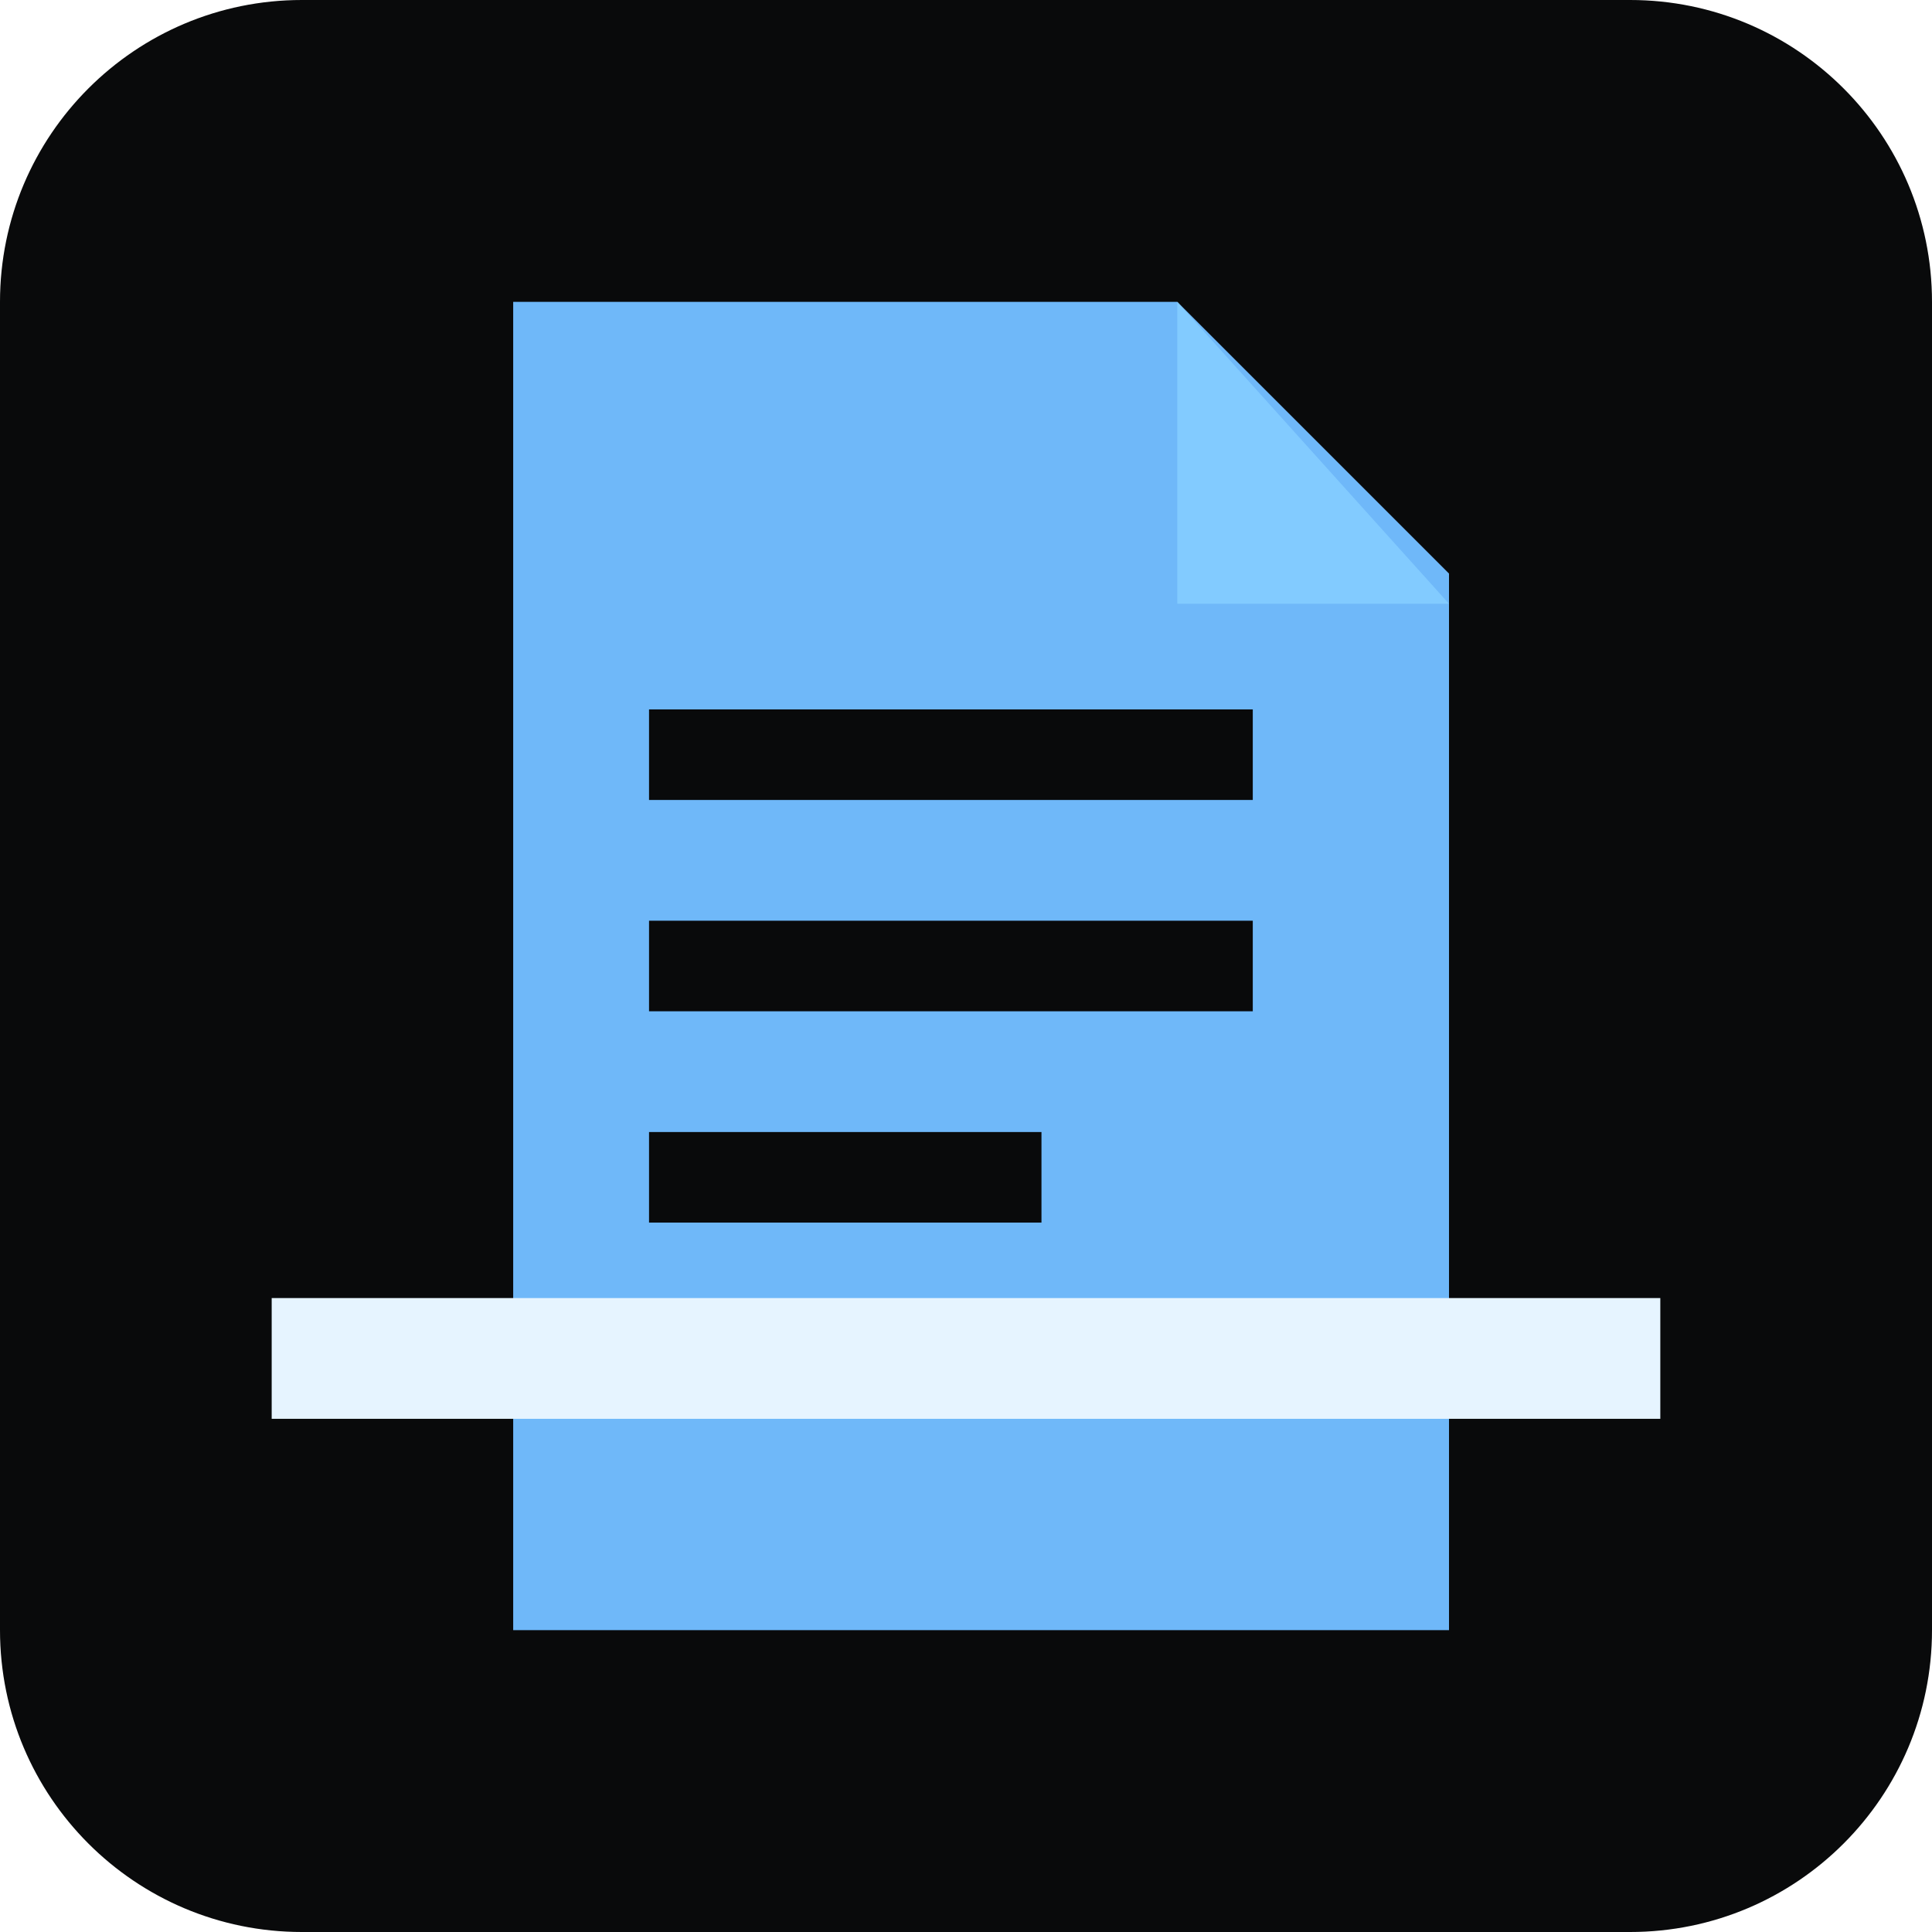
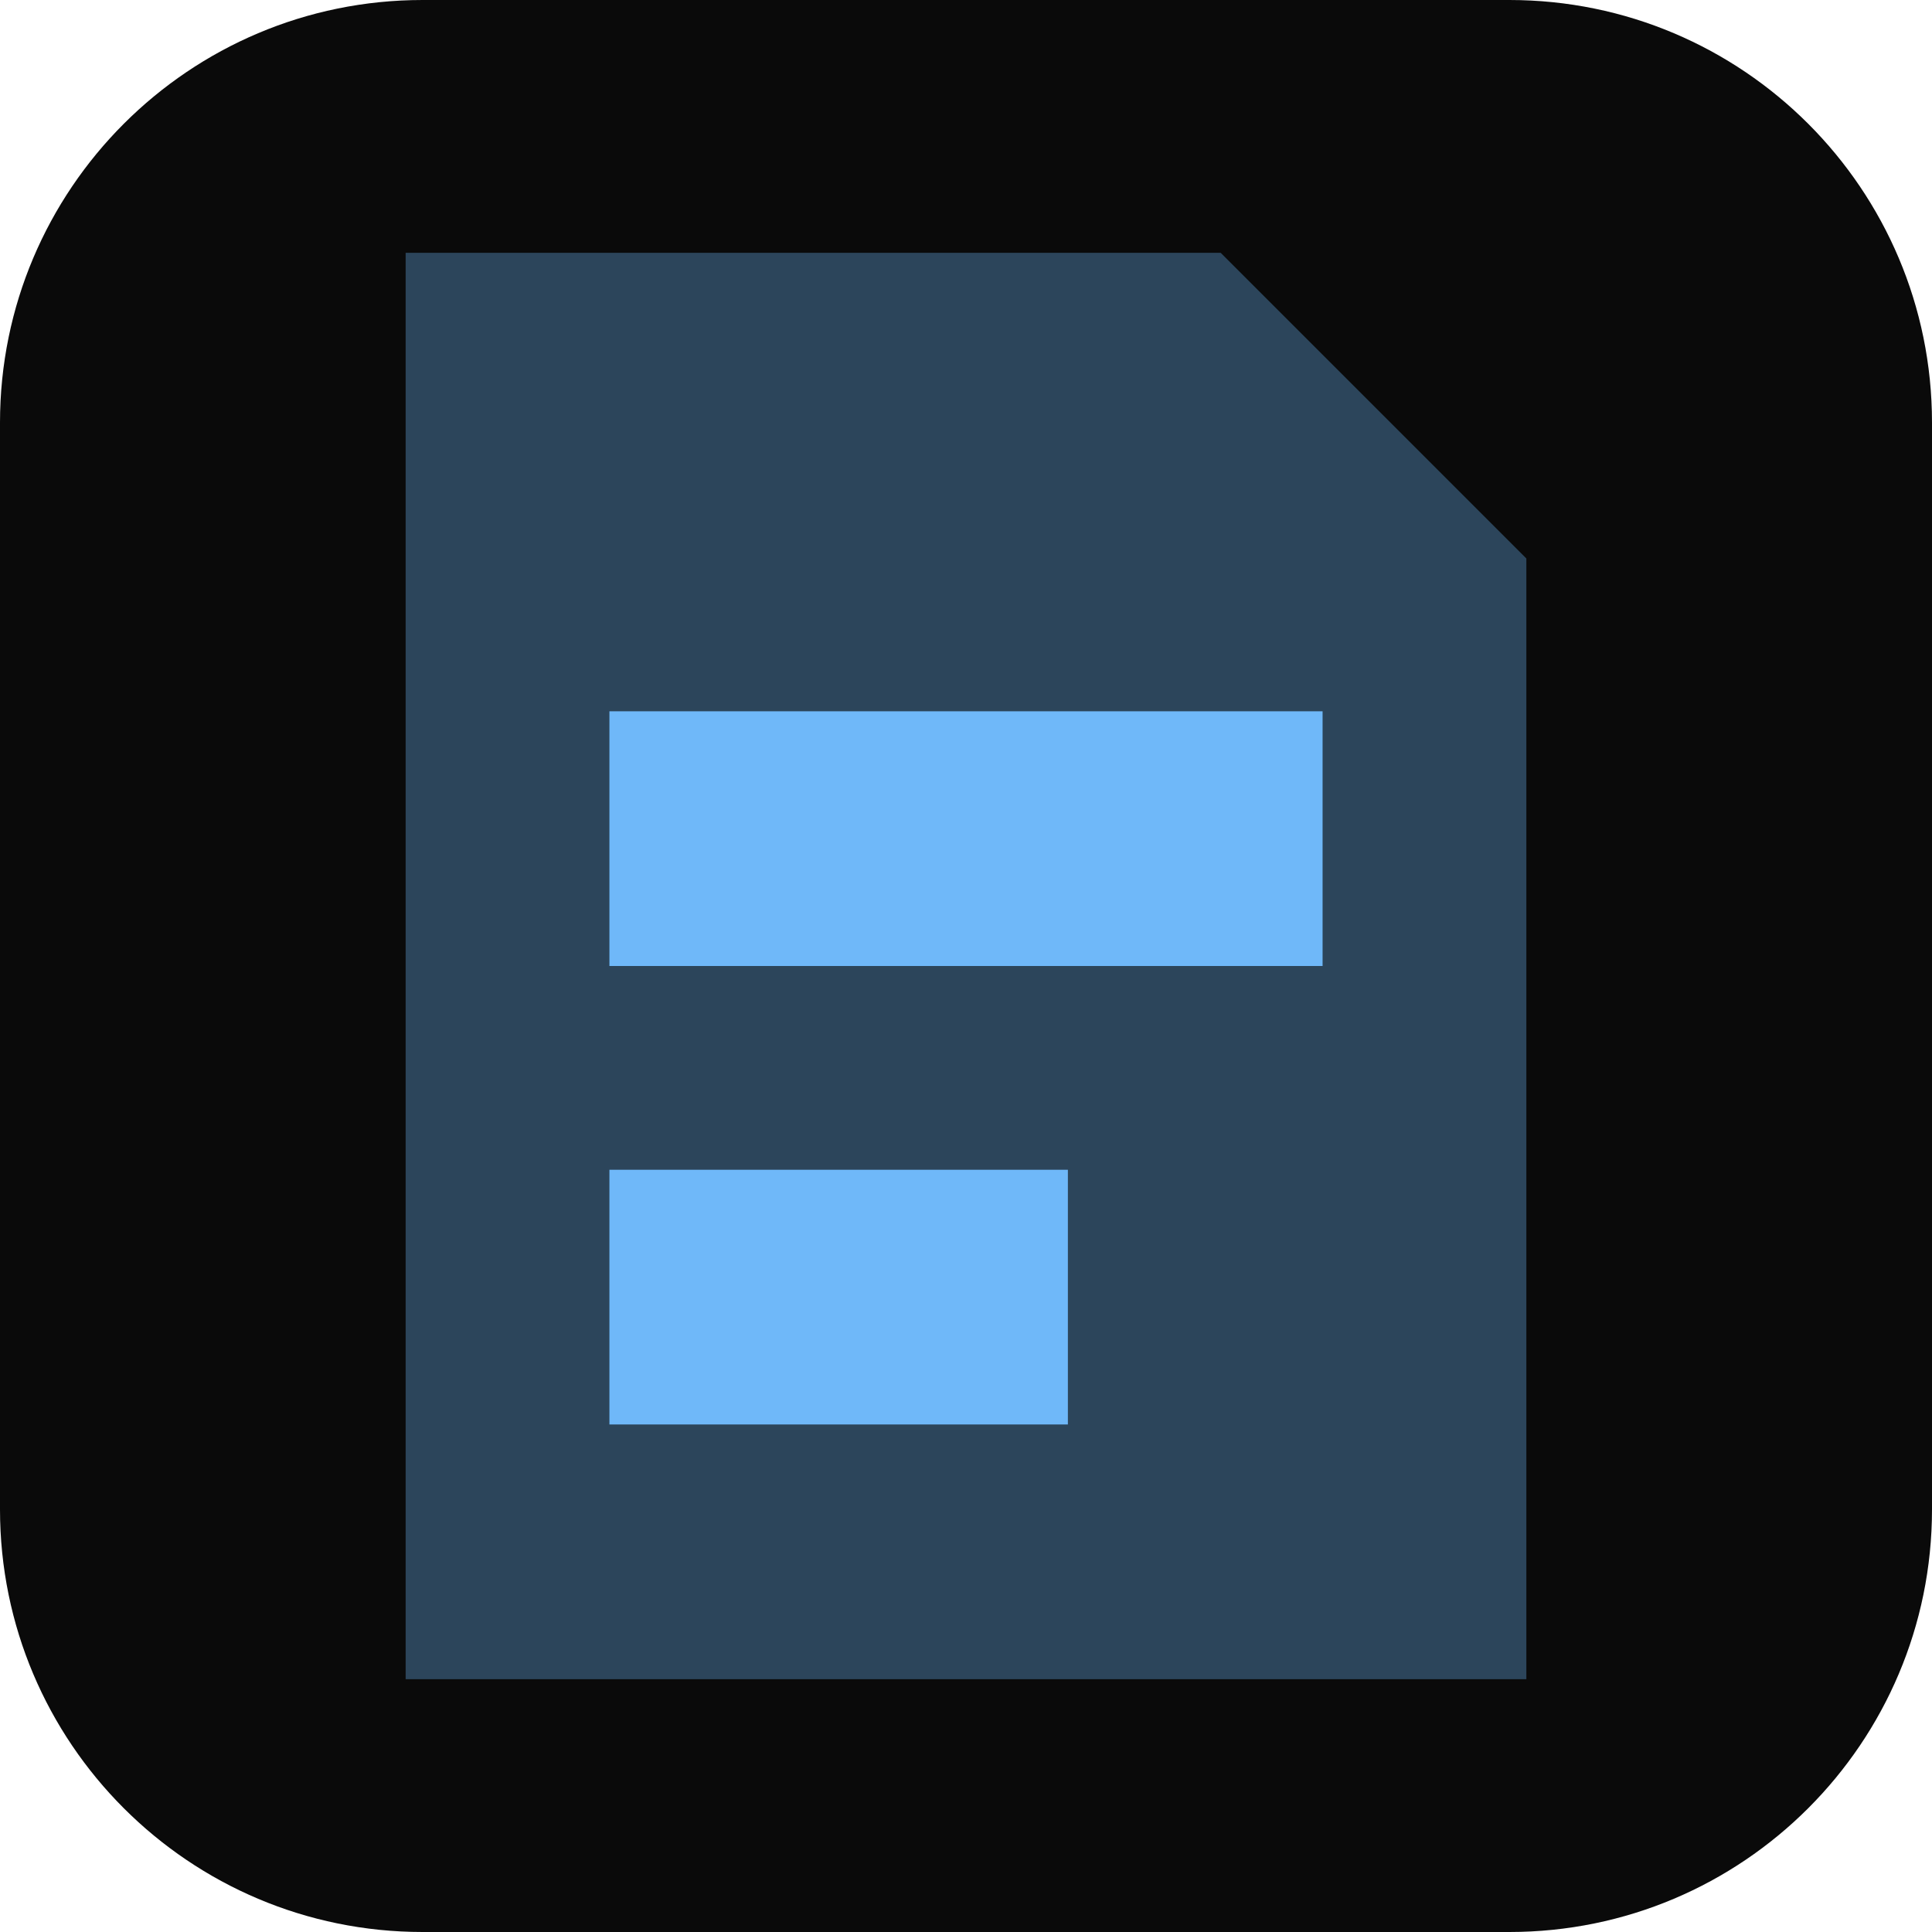
- <svg xmlns="http://www.w3.org/2000/svg" viewBox="0 0 64 64">
-   <rect width="64" height="64" rx="10" fill="#090a0b" />
-   <path d="M17 10h22l9 9v35H17z" fill="#6FB8F9" />
-   <path d="M39 10v10h9" fill="#82CBFF" />
-   <path d="M23 25h17M23 32h17M23 39h10" stroke="#090a0b" stroke-width="3" stroke-linecap="square" />
-   <path d="M11 45h42" stroke="#E6F4FF" stroke-width="4" stroke-linecap="square" />
+ <svg xmlns="http://www.w3.org/2000/svg" viewBox="0 0 32 32" width="32" height="32">
+   <rect width="32" height="32" rx="7" fill="#0a0a0a" />
+   <g transform="translate(2.5 2.5) scale(0.84375)">
+     <polygon points="5,2 21,2 27,8 27,30 5,30" fill="#6fb8f9" fill-opacity="0.34" />
+     <rect x="9" y="11" width="14" height="5" fill="#6fb8f9" />
+     <rect x="9" y="20" width="9" height="5" fill="#6fb8f9" />
+   </g>
</svg>
